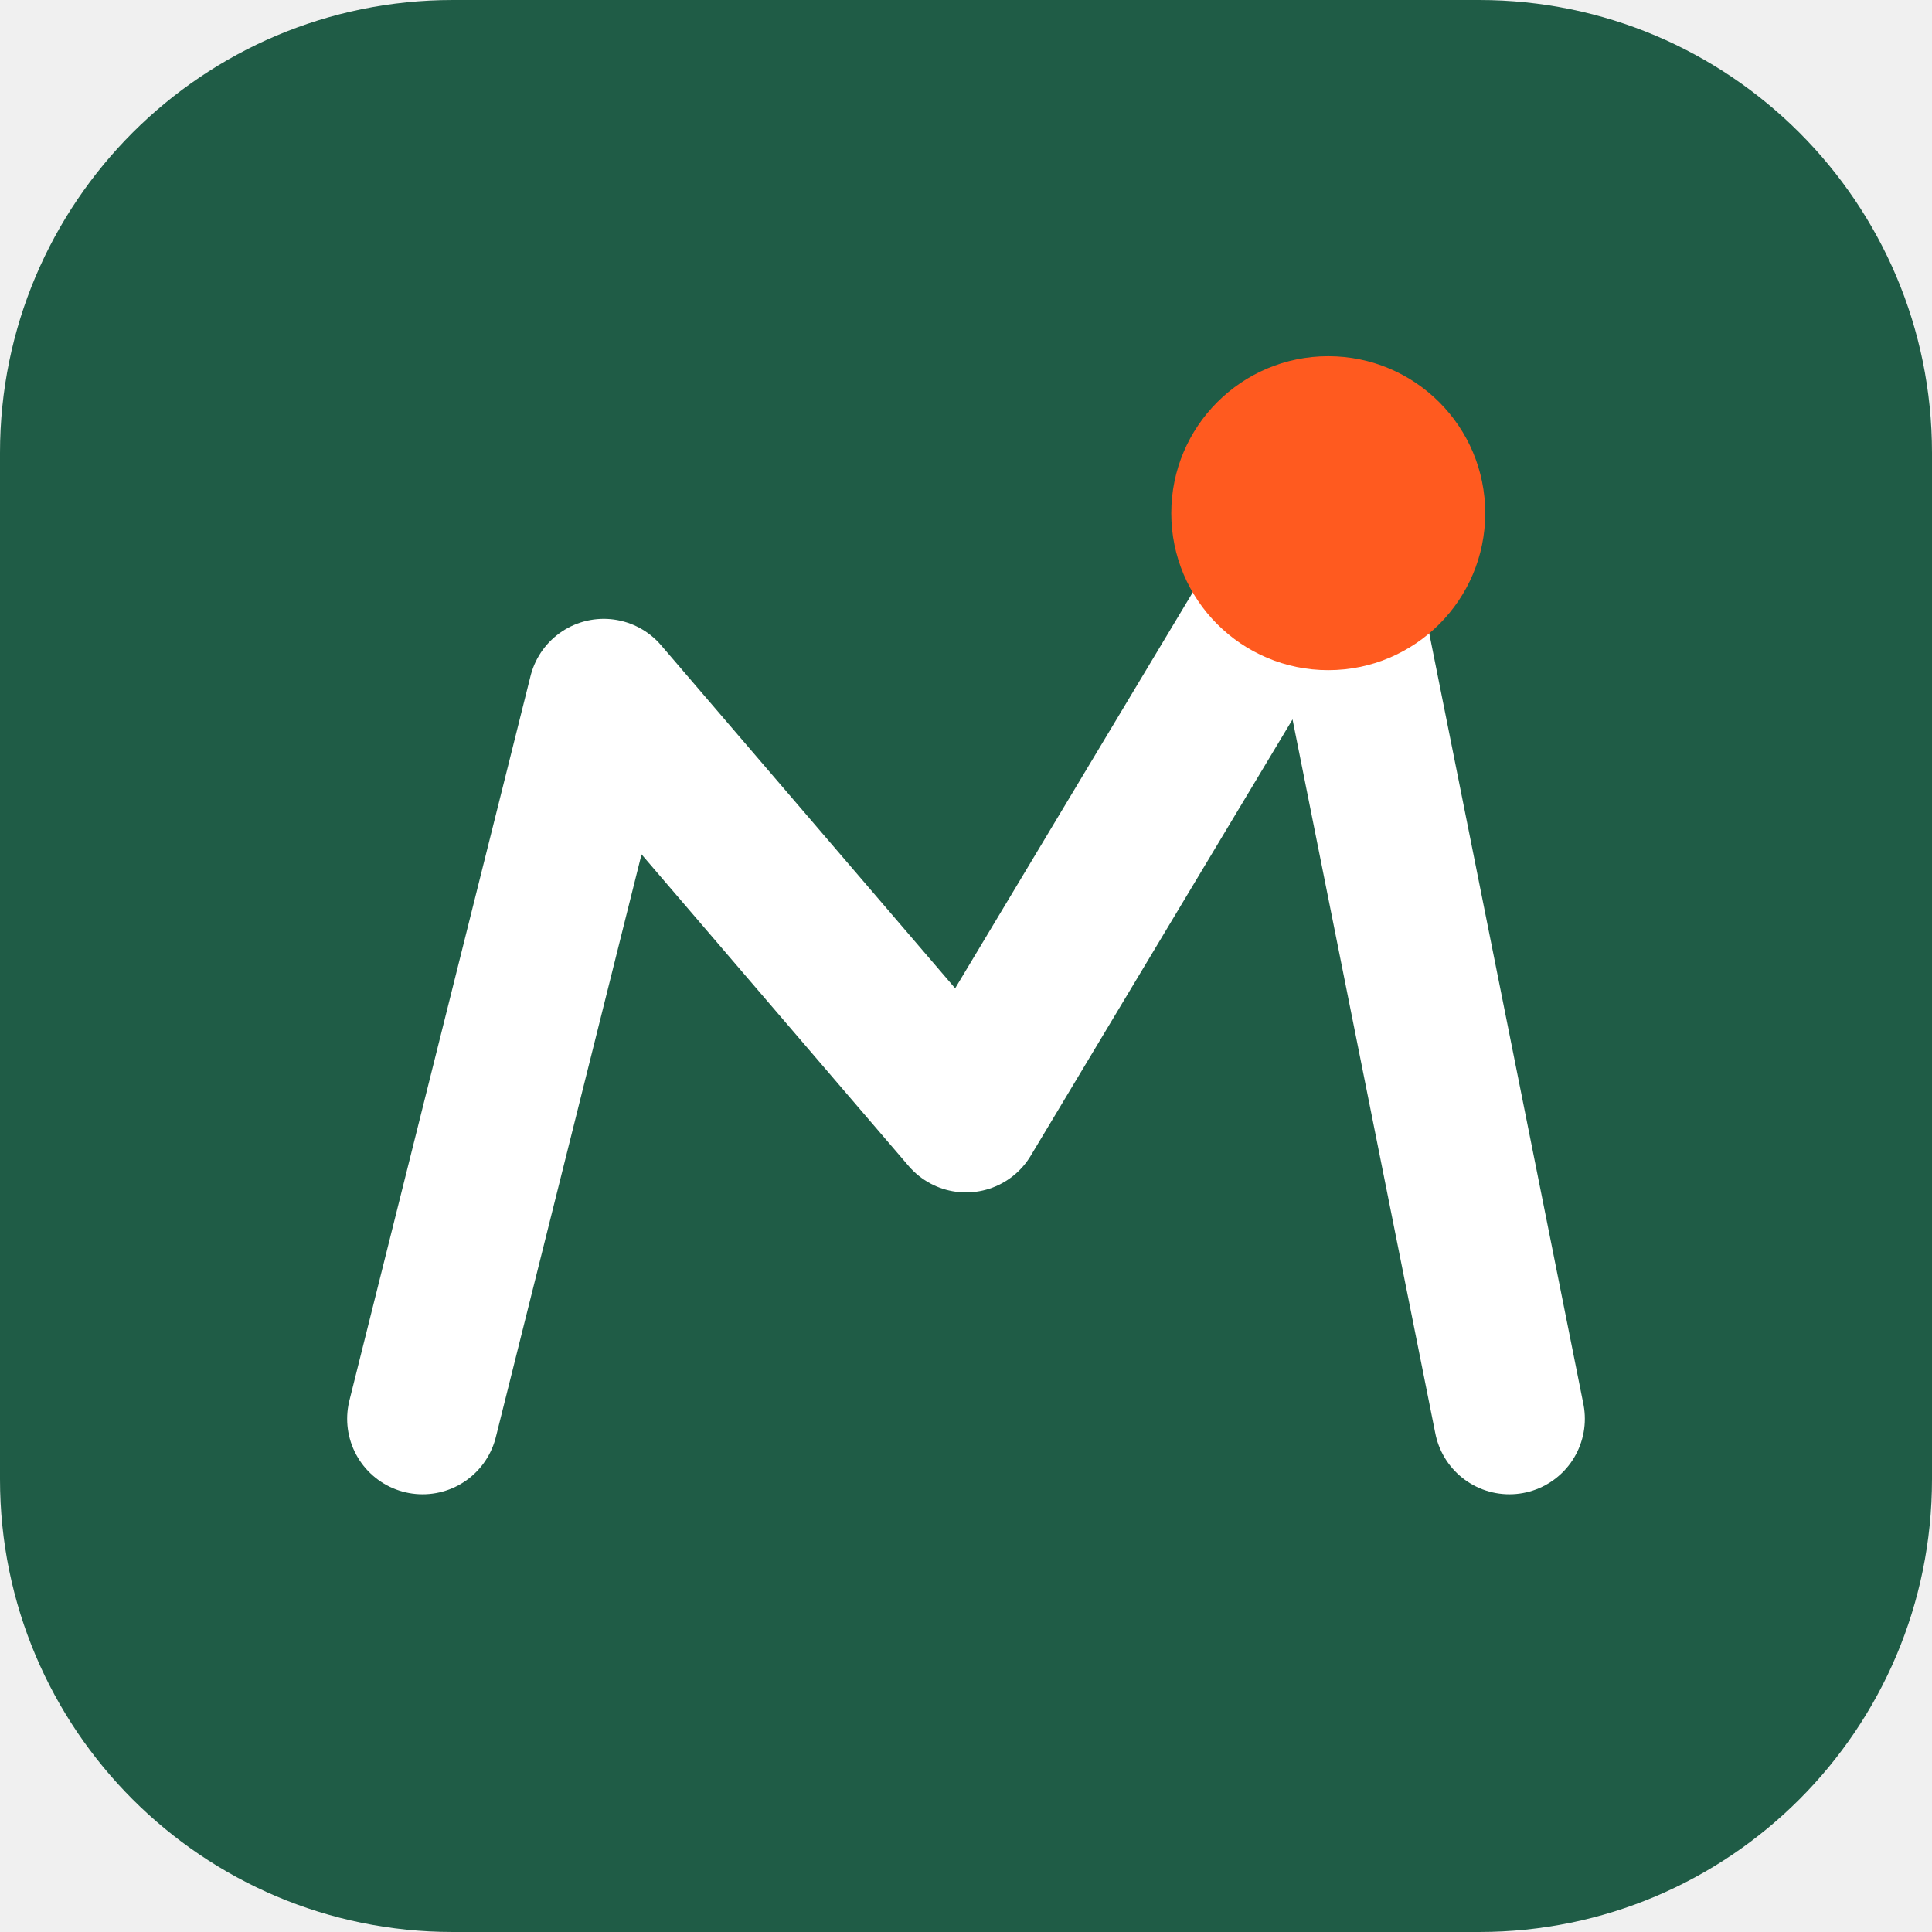
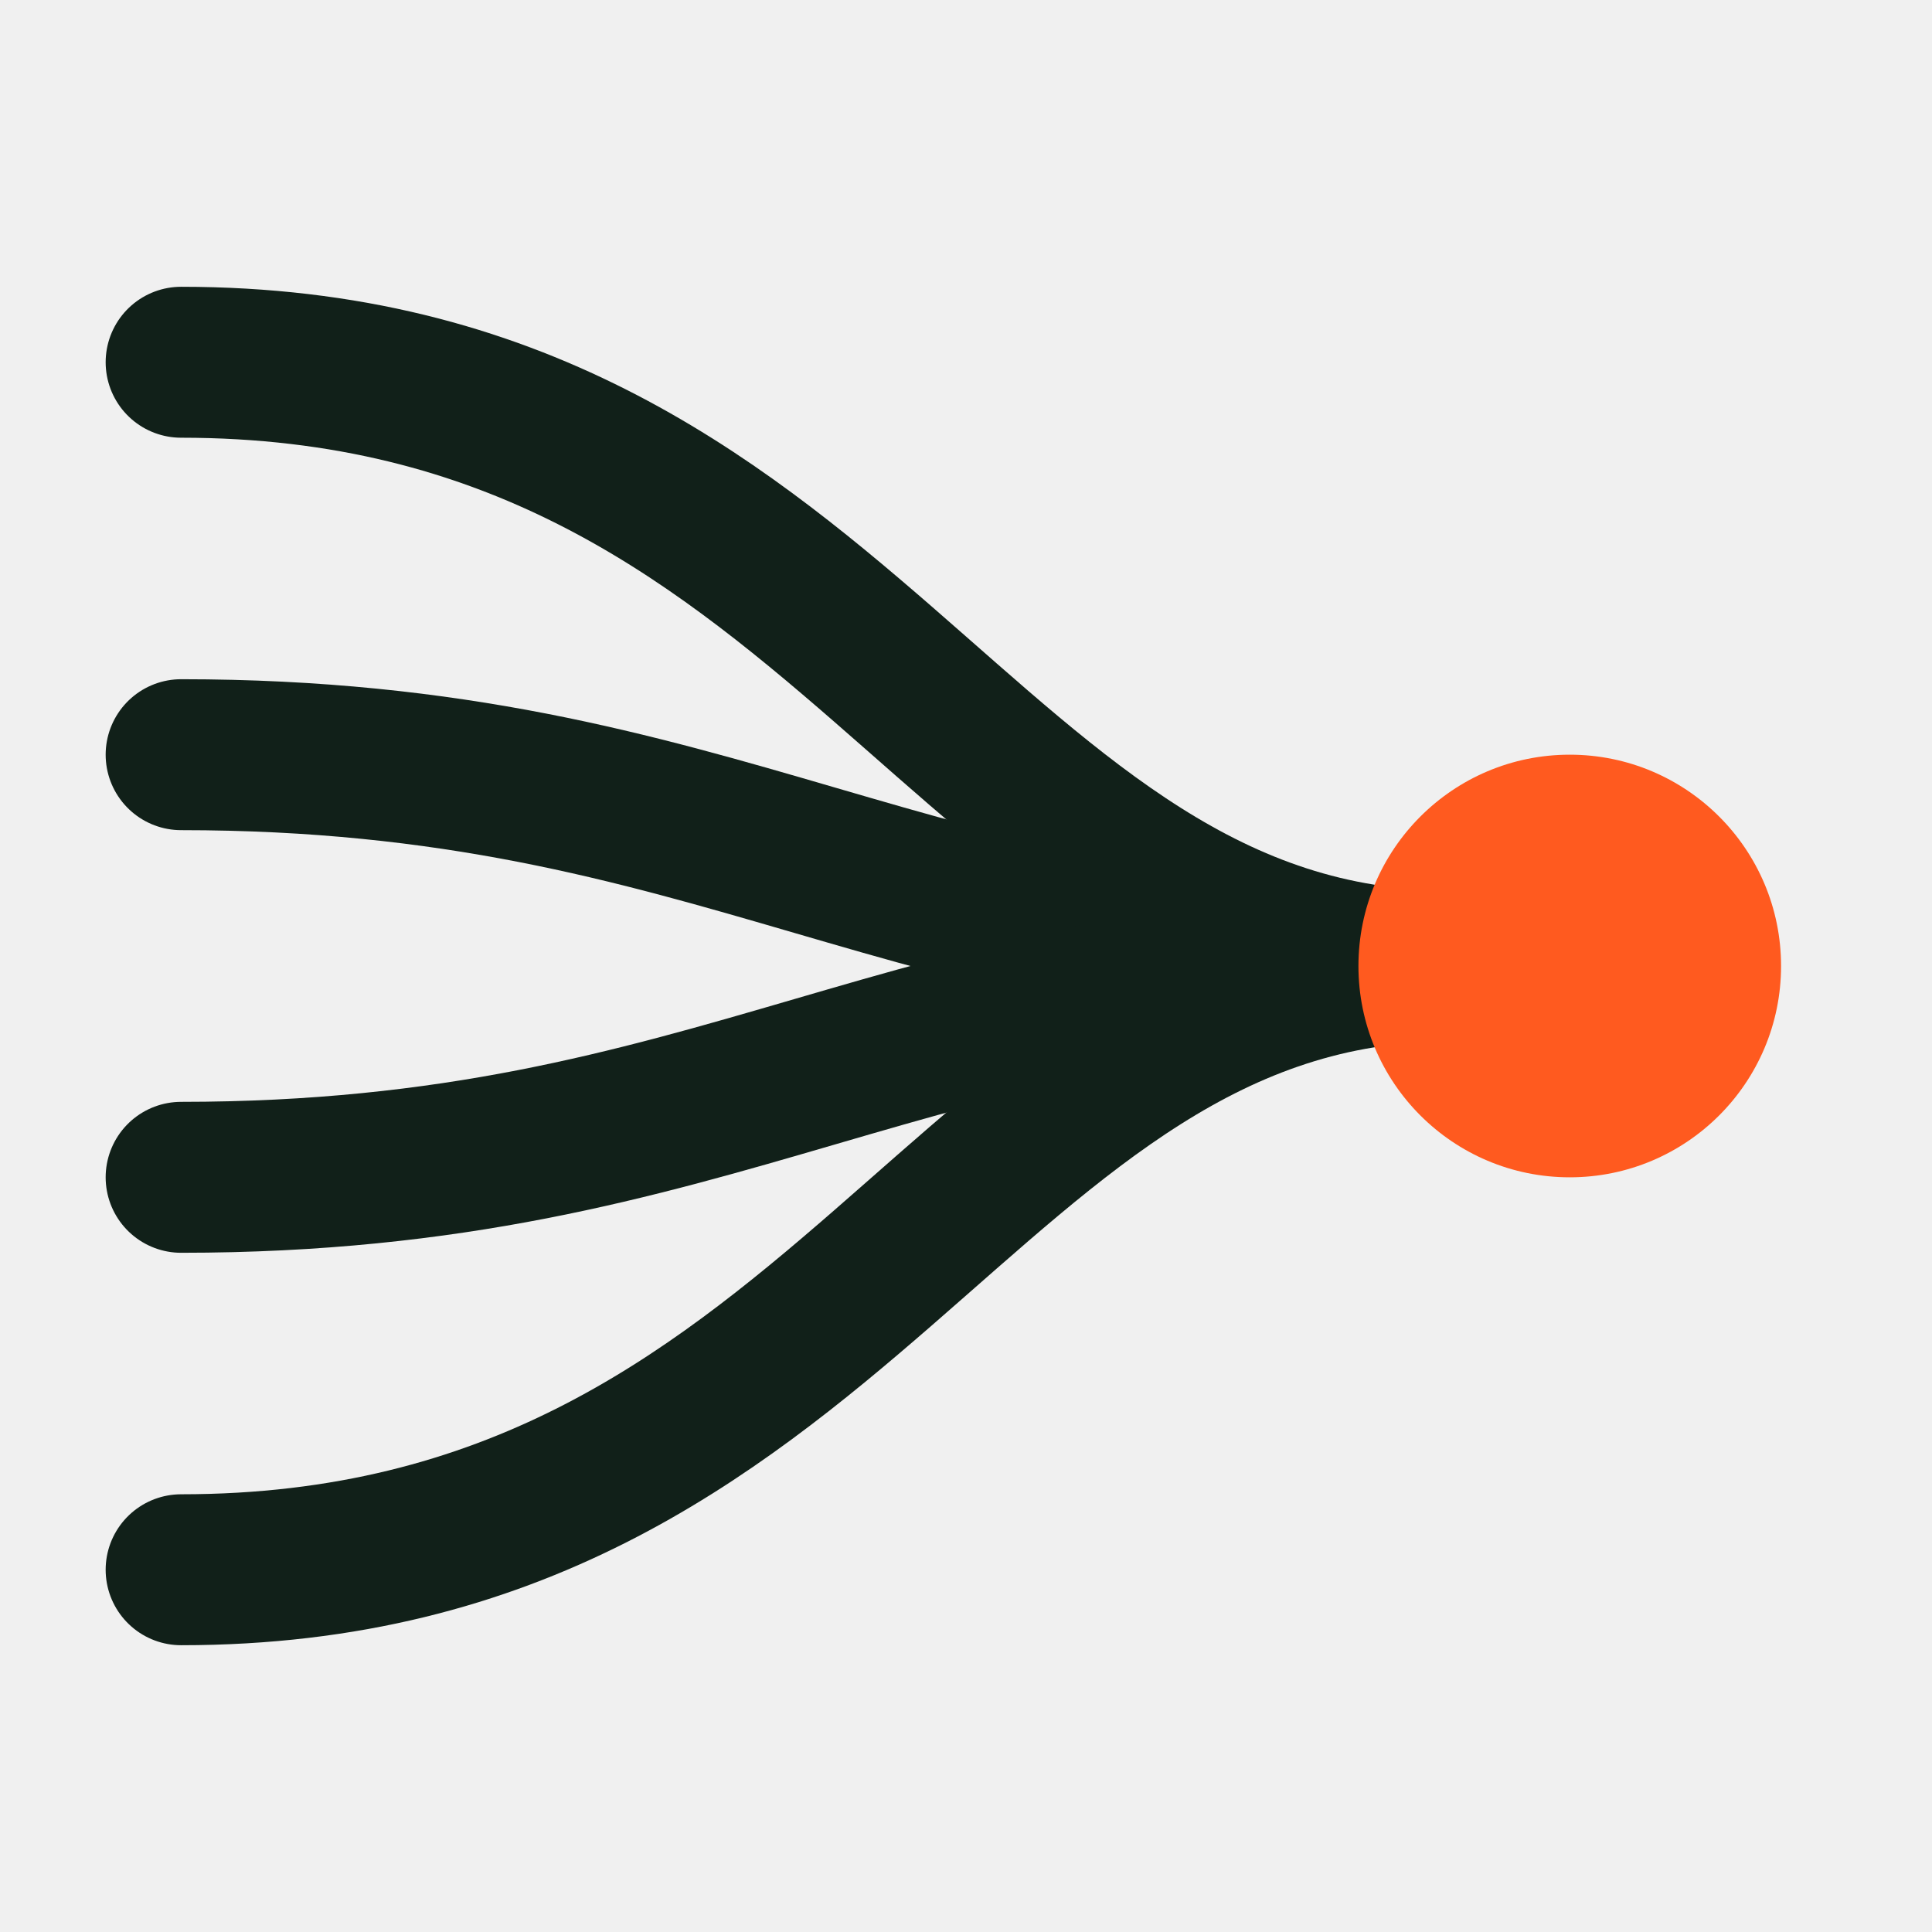
<svg xmlns="http://www.w3.org/2000/svg" viewBox="0 0 64 64" role="img" aria-labelledby="t">
-   <rect width="64" height="64" rx="15" fill="#1F5C46" />
-   <path d="M14 47 L20 23 L32 37 L44 17 L50 47" fill="none" stroke="#FFFFFF" stroke-width="5" stroke-linecap="round" stroke-linejoin="round" />
-   <circle cx="44" cy="17" r="5.2" fill="#FF5A1F" />
+   <g fill="none" stroke="#112019" stroke-width="5" stroke-linecap="round">
+     <path d="M6 12c22 0 26 20 42 20" />
+     <path d="M6 25c18 0 24 7 42 7" />
+     <path d="M6 39c18 0 24-7 42-7" />
+     <path d="M6 52c22 0 26-20 42-20" />
+   </g>
+   <circle cx="52" cy="32" r="7" fill="#FF5A1F" />
</svg>
